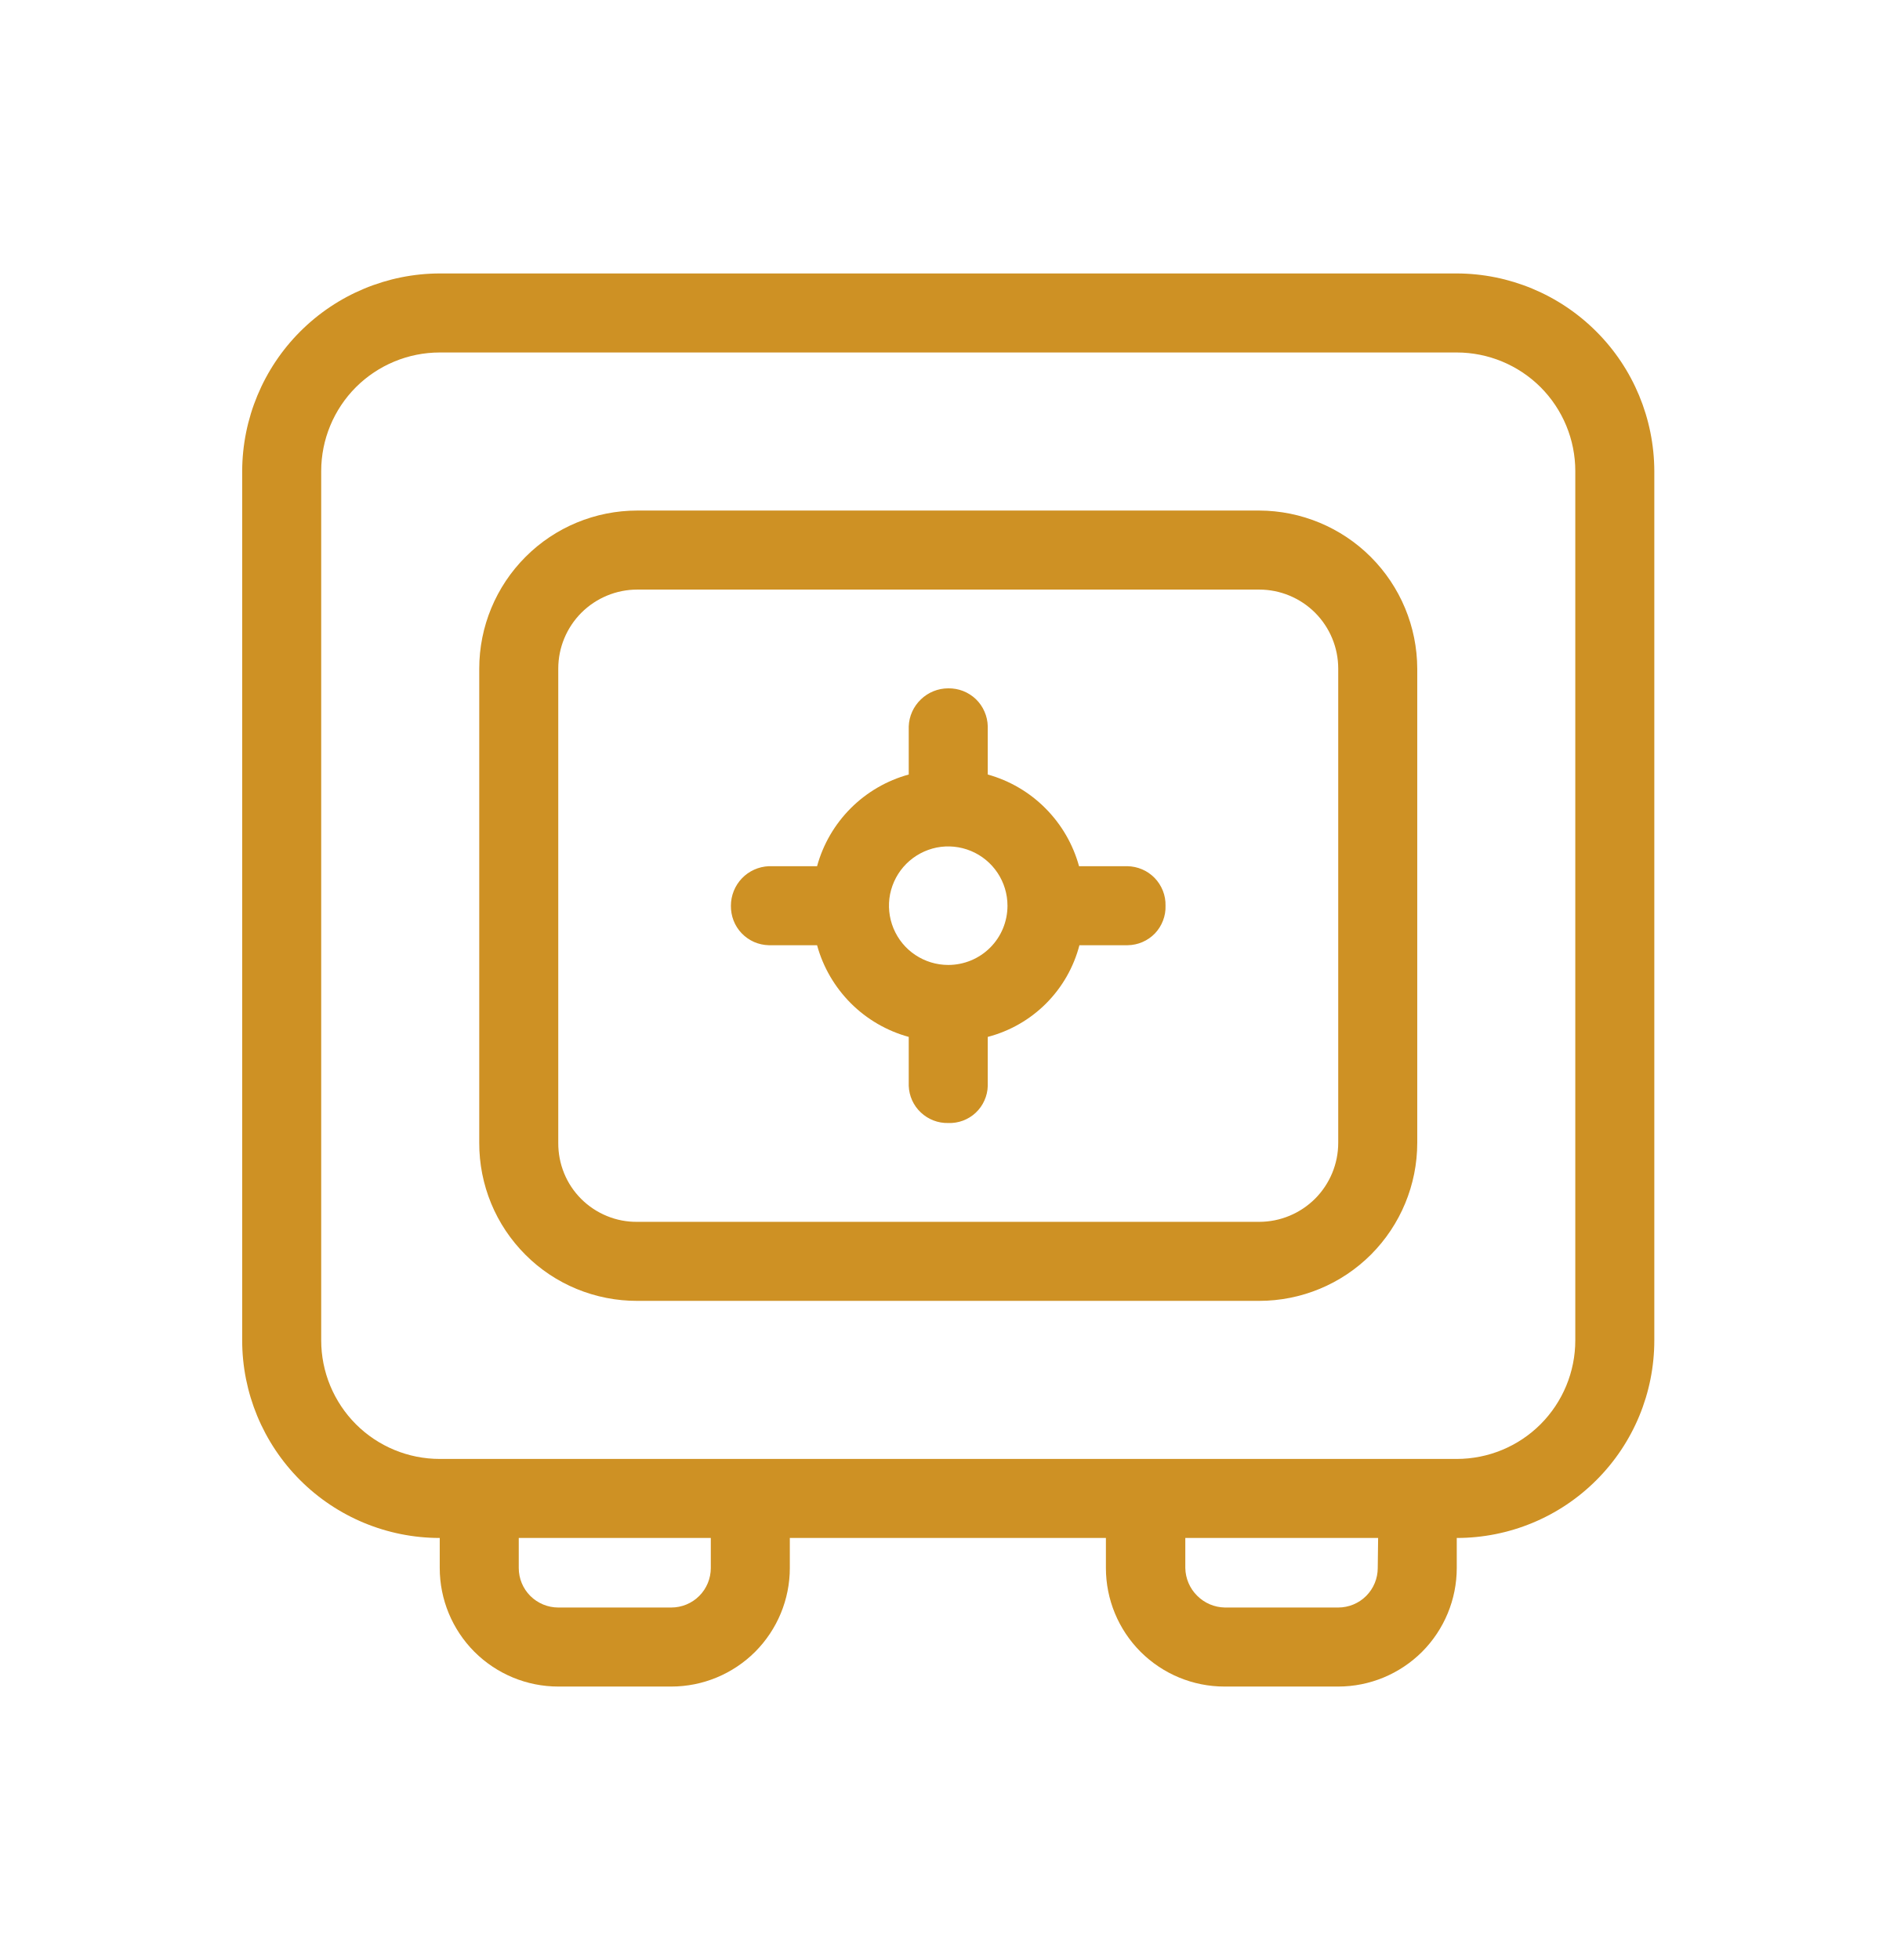
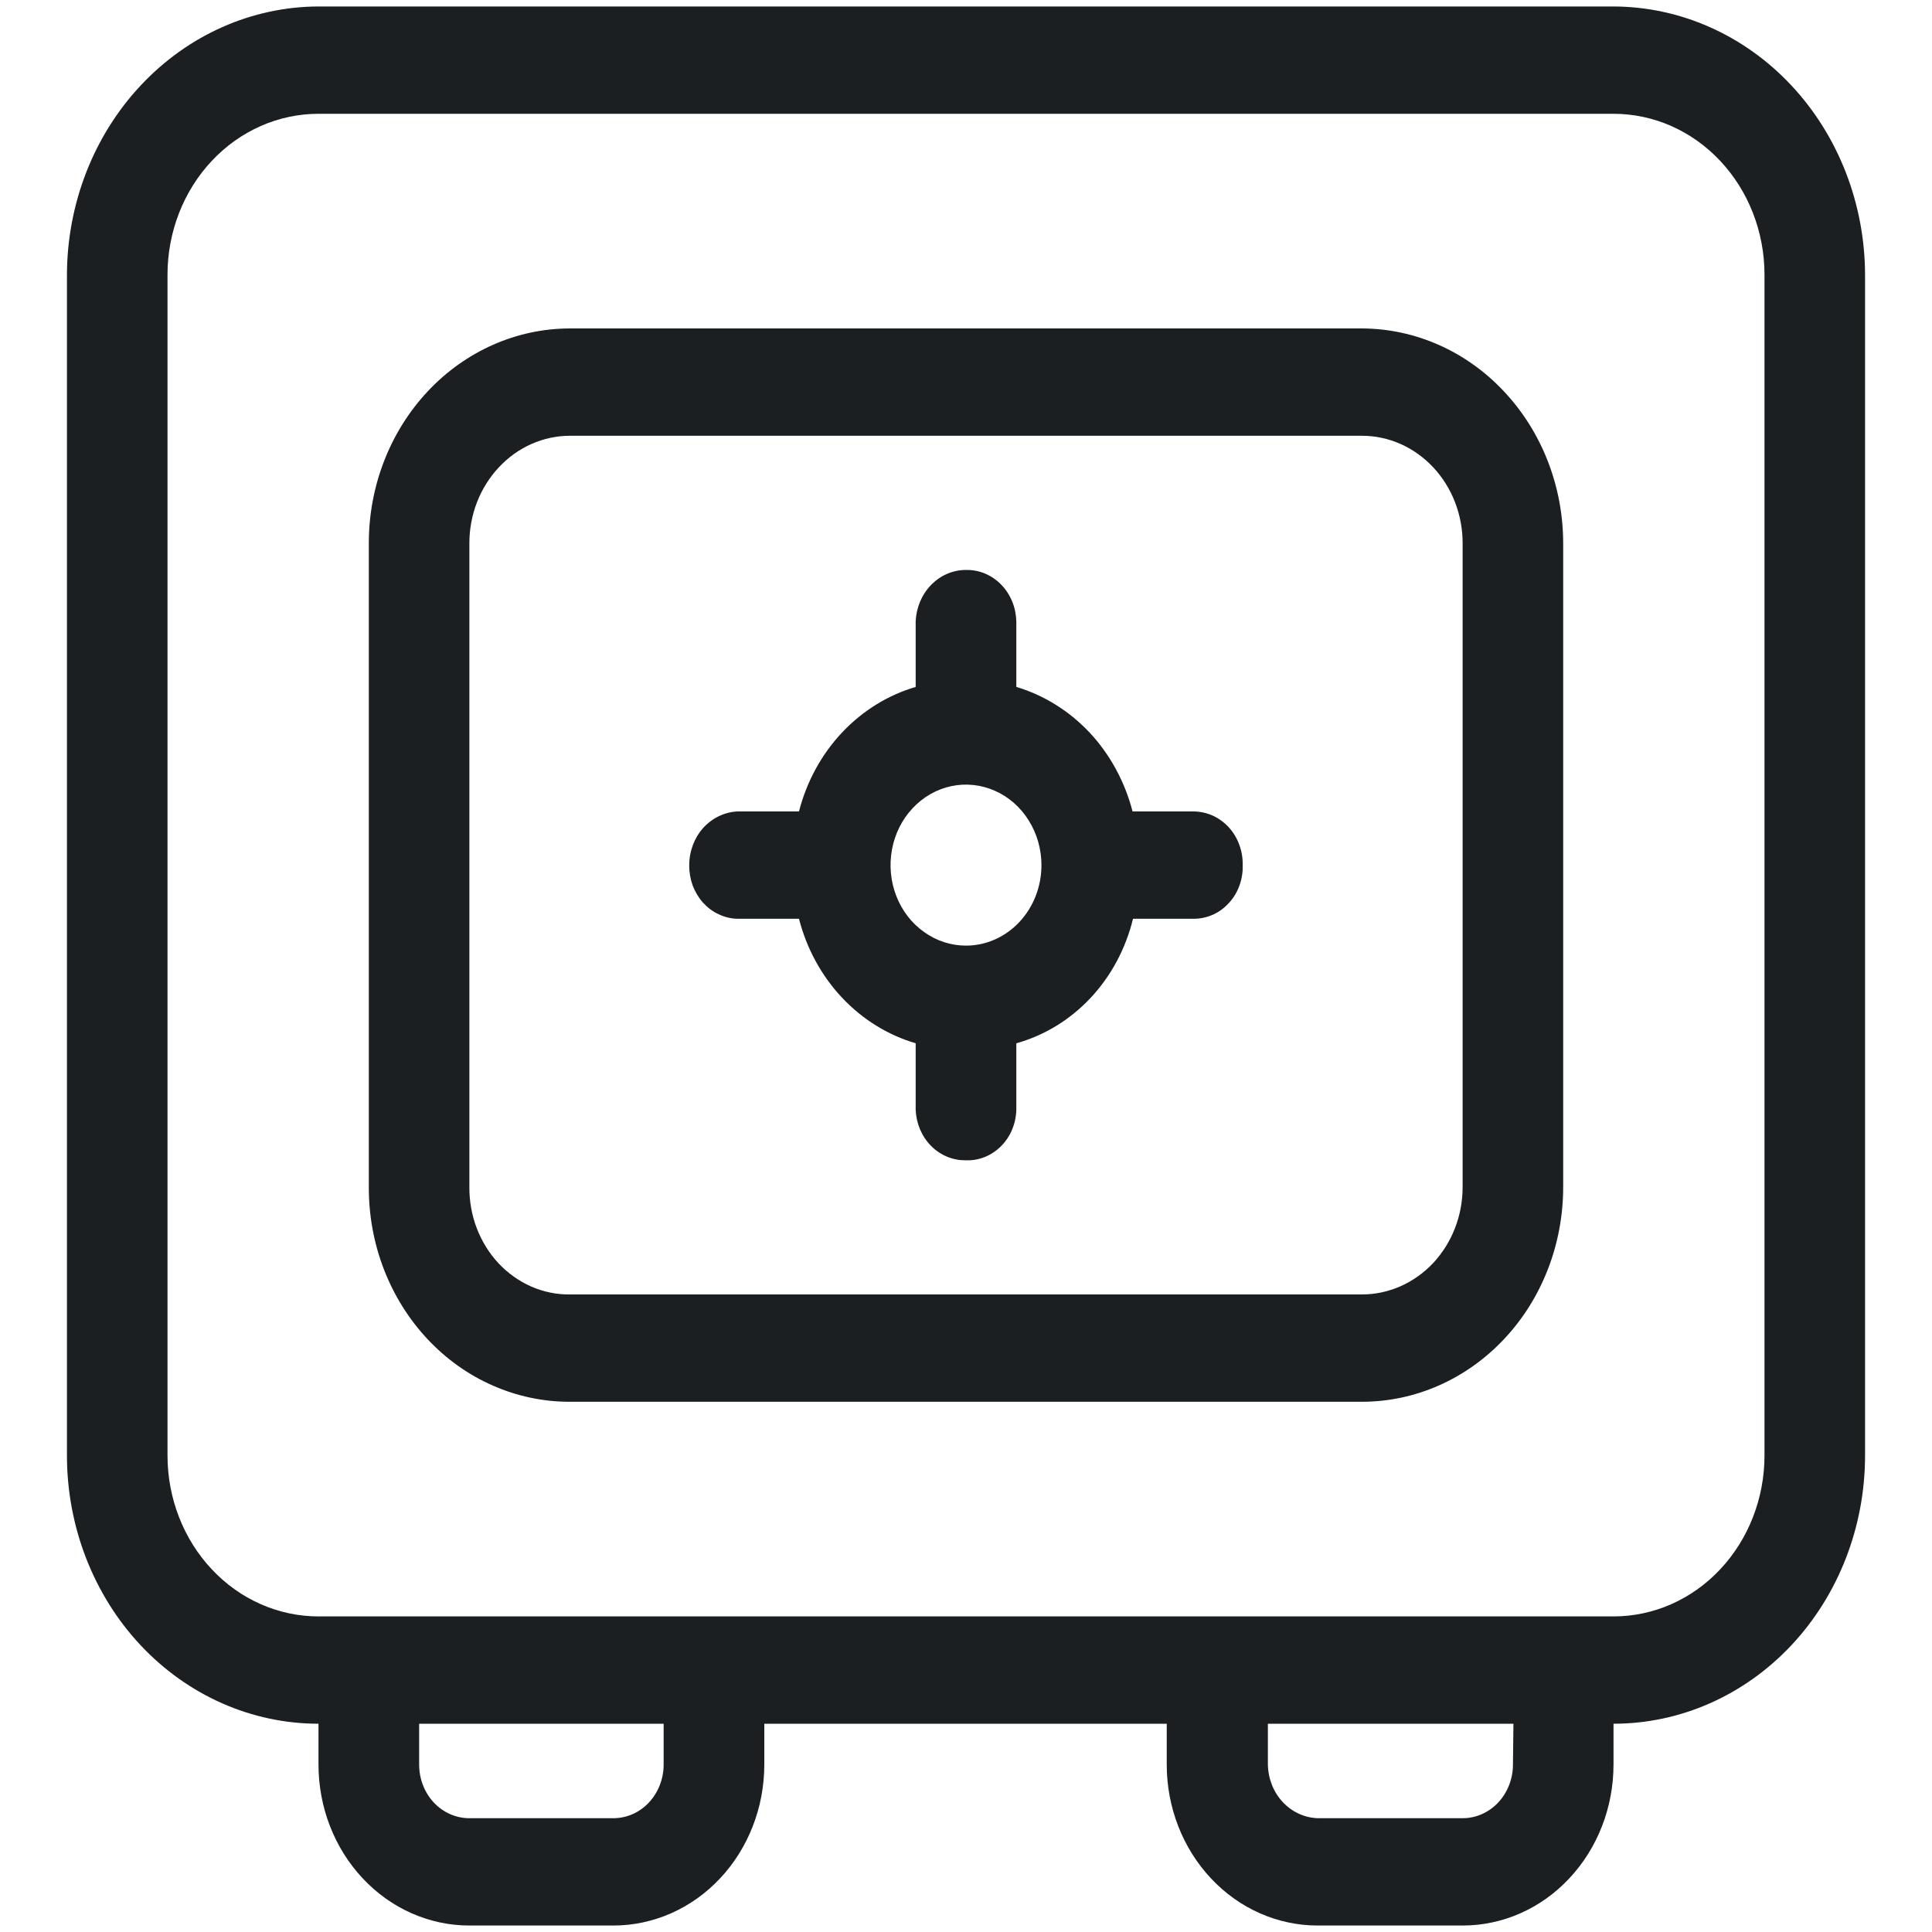
- <svg xmlns="http://www.w3.org/2000/svg" width="30" height="31" viewBox="0 0 30 31" fill="none">
-   <path d="M19.919 8.075H10.081C9.418 8.075 8.782 8.338 8.314 8.807C7.845 9.276 7.581 9.912 7.581 10.575V18.075C7.58 18.404 7.644 18.729 7.769 19.033C7.894 19.337 8.079 19.613 8.311 19.845C8.543 20.078 8.819 20.262 9.123 20.387C9.427 20.512 9.753 20.576 10.081 20.575H19.919C20.582 20.575 21.218 20.312 21.687 19.843C22.155 19.374 22.419 18.738 22.419 18.075V10.575C22.417 9.913 22.153 9.278 21.684 8.809C21.216 8.341 20.581 8.077 19.919 8.075ZM21.169 18.075C21.169 18.407 21.037 18.724 20.803 18.959C20.568 19.193 20.25 19.325 19.919 19.325H10.081C9.917 19.327 9.753 19.296 9.601 19.233C9.449 19.171 9.31 19.079 9.194 18.963C9.077 18.846 8.985 18.708 8.923 18.555C8.861 18.403 8.83 18.24 8.831 18.075V10.575C8.831 10.243 8.963 9.926 9.197 9.691C9.432 9.457 9.75 9.325 10.081 9.325H19.919C20.25 9.325 20.568 9.457 20.803 9.691C21.037 9.926 21.169 10.243 21.169 10.575V18.075Z" fill="#CE9124" />
-   <path d="M23.044 4.325H6.956C6.128 4.327 5.335 4.657 4.749 5.243C4.164 5.828 3.834 6.622 3.831 7.45V21.2C3.831 22.029 4.161 22.824 4.747 23.41C5.333 23.996 6.128 24.325 6.956 24.325V24.8C6.956 25.297 7.154 25.774 7.505 26.126C7.857 26.477 8.334 26.675 8.831 26.675H10.619C11.116 26.675 11.593 26.477 11.945 26.126C12.296 25.774 12.494 25.297 12.494 24.8V24.325H17.494V24.8C17.494 25.297 17.691 25.774 18.043 26.126C18.395 26.477 18.872 26.675 19.369 26.675H21.169C21.666 26.675 22.143 26.477 22.495 26.126C22.846 25.774 23.044 25.297 23.044 24.8V24.325C23.873 24.325 24.668 23.996 25.253 23.41C25.84 22.824 26.169 22.029 26.169 21.2V7.45C26.166 6.622 25.837 5.828 25.251 5.243C24.665 4.657 23.872 4.327 23.044 4.325ZM11.244 24.8C11.244 24.966 11.178 25.125 11.061 25.242C10.944 25.359 10.785 25.425 10.619 25.425H8.831C8.666 25.425 8.507 25.359 8.389 25.242C8.272 25.125 8.206 24.966 8.206 24.8V24.325H11.244V24.8ZM21.794 24.8C21.794 24.966 21.728 25.125 21.611 25.242C21.494 25.359 21.335 25.425 21.169 25.425H19.375C19.21 25.422 19.053 25.355 18.937 25.238C18.82 25.122 18.753 24.965 18.75 24.8V24.325H21.8L21.794 24.8ZM24.919 21.2C24.919 21.697 24.721 22.174 24.37 22.526C24.018 22.878 23.541 23.075 23.044 23.075H6.956C6.459 23.075 5.982 22.878 5.63 22.526C5.279 22.174 5.081 21.697 5.081 21.2V7.45C5.081 6.953 5.279 6.476 5.63 6.124C5.982 5.773 6.459 5.575 6.956 5.575H23.044C23.541 5.575 24.018 5.773 24.37 6.124C24.721 6.476 24.919 6.953 24.919 7.45V21.2Z" fill="#CE9124" />
-   <path d="M17.831 13.7H17.069C16.974 13.354 16.791 13.039 16.538 12.785C16.285 12.53 15.97 12.346 15.625 12.25V11.488C15.623 11.407 15.606 11.328 15.573 11.254C15.541 11.18 15.495 11.114 15.437 11.058C15.379 11.002 15.31 10.959 15.235 10.929C15.16 10.9 15.08 10.886 15 10.887C14.838 10.887 14.683 10.95 14.567 11.062C14.45 11.174 14.381 11.326 14.375 11.488V12.25C14.028 12.345 13.712 12.529 13.458 12.783C13.204 13.037 13.02 13.353 12.925 13.7H12.162C12.001 13.707 11.848 13.775 11.736 13.892C11.625 14.008 11.562 14.164 11.562 14.325C11.561 14.405 11.575 14.485 11.604 14.56C11.633 14.635 11.677 14.704 11.733 14.762C11.789 14.82 11.855 14.866 11.929 14.899C12.003 14.931 12.082 14.948 12.162 14.95H12.925C13.02 15.297 13.204 15.612 13.458 15.867C13.712 16.121 14.028 16.305 14.375 16.4V17.175C14.381 17.335 14.45 17.487 14.567 17.596C14.684 17.706 14.839 17.766 15 17.762C15.08 17.765 15.159 17.752 15.234 17.724C15.308 17.696 15.377 17.654 15.435 17.599C15.493 17.544 15.54 17.479 15.572 17.406C15.605 17.333 15.623 17.255 15.625 17.175V16.4C15.974 16.309 16.292 16.127 16.547 15.872C16.802 15.617 16.984 15.299 17.075 14.95H17.837C17.918 14.949 17.998 14.932 18.072 14.9C18.146 14.868 18.213 14.822 18.269 14.764C18.325 14.705 18.368 14.637 18.397 14.561C18.426 14.486 18.44 14.406 18.437 14.325C18.439 14.244 18.425 14.164 18.395 14.088C18.365 14.013 18.321 13.944 18.265 13.886C18.208 13.828 18.141 13.781 18.067 13.75C17.992 13.718 17.912 13.701 17.831 13.7ZM15 15.262C14.815 15.262 14.633 15.207 14.479 15.104C14.325 15.002 14.205 14.855 14.134 14.684C14.063 14.512 14.044 14.324 14.08 14.142C14.117 13.96 14.206 13.793 14.337 13.662C14.468 13.531 14.635 13.442 14.817 13.405C14.999 13.369 15.187 13.388 15.359 13.459C15.53 13.53 15.676 13.65 15.779 13.804C15.882 13.958 15.937 14.14 15.937 14.325C15.937 14.574 15.839 14.812 15.663 14.988C15.487 15.164 15.248 15.262 15 15.262Z" fill="#CE9124" />
+ <svg xmlns="http://www.w3.org/2000/svg" width="20" height="20" viewBox="0 0 20 20" fill="none">
+   <path d="M14.099 3.4H5.901C5.349 3.4 4.819 3.634 4.428 4.051C4.037 4.468 3.818 5.033 3.818 5.622V12.289C3.817 12.581 3.87 12.87 3.974 13.14C4.079 13.411 4.232 13.656 4.426 13.863C4.619 14.069 4.849 14.233 5.103 14.344C5.356 14.455 5.627 14.512 5.901 14.511H14.099C14.652 14.511 15.181 14.277 15.572 13.86C15.963 13.444 16.182 12.878 16.182 12.289V5.622C16.181 5.033 15.961 4.469 15.57 4.053C15.18 3.636 14.651 3.402 14.099 3.4ZM15.141 12.289C15.141 12.584 15.031 12.866 14.836 13.075C14.64 13.283 14.375 13.4 14.099 13.4H5.901C5.764 13.402 5.628 13.374 5.501 13.319C5.374 13.263 5.258 13.181 5.161 13.078C5.064 12.974 4.988 12.851 4.936 12.716C4.884 12.58 4.858 12.435 4.859 12.289V5.622C4.859 5.328 4.969 5.045 5.165 4.837C5.36 4.628 5.625 4.511 5.901 4.511H14.099C14.375 4.511 14.64 4.628 14.836 4.837C15.031 5.045 15.141 5.328 15.141 5.622V12.289Z" fill="#1C1F21" />
+   <path d="M16.703 0.067H3.297C2.607 0.069 1.946 0.362 1.458 0.883C0.97 1.403 0.695 2.108 0.693 2.844V15.067C0.693 15.803 0.967 16.51 1.455 17.031C1.944 17.552 2.606 17.844 3.297 17.844V18.267C3.297 18.709 3.462 19.133 3.755 19.445C4.048 19.758 4.445 19.933 4.859 19.933H6.349C6.763 19.933 7.161 19.758 7.454 19.445C7.747 19.133 7.912 18.709 7.912 18.267V17.844H12.078V18.267C12.078 18.709 12.243 19.133 12.536 19.445C12.829 19.758 13.226 19.933 13.641 19.933H15.141C15.555 19.933 15.953 19.758 16.245 19.445C16.538 19.133 16.703 18.709 16.703 18.267V17.844C17.394 17.844 18.056 17.552 18.545 17.031C19.033 16.51 19.307 15.803 19.307 15.067V2.844C19.305 2.108 19.03 1.403 18.543 0.883C18.055 0.362 17.393 0.069 16.703 0.067ZM6.87 18.267C6.87 18.414 6.815 18.555 6.717 18.66C6.62 18.764 6.487 18.822 6.349 18.822H4.859C4.721 18.822 4.589 18.764 4.491 18.66C4.393 18.555 4.339 18.414 4.339 18.267V17.844H6.87V18.267ZM15.662 18.267C15.662 18.414 15.607 18.555 15.509 18.66C15.411 18.764 15.279 18.822 15.141 18.822H13.646C13.509 18.819 13.378 18.76 13.28 18.656C13.183 18.553 13.128 18.413 13.125 18.267V17.844H15.667L15.662 18.267ZM18.266 15.067C18.266 15.509 18.101 15.933 17.808 16.245C17.515 16.558 17.118 16.733 16.703 16.733H3.297C2.883 16.733 2.485 16.558 2.192 16.245C1.899 15.933 1.734 15.509 1.734 15.067V2.844C1.734 2.402 1.899 1.978 2.192 1.666C2.485 1.353 2.883 1.178 3.297 1.178H16.703C17.118 1.178 17.515 1.353 17.808 1.666C18.101 1.978 18.266 2.402 18.266 2.844V15.067Z" fill="#1C1F21" />
+   <path d="M12.359 8.4H11.724C11.645 8.093 11.492 7.812 11.282 7.586C11.071 7.361 10.809 7.197 10.521 7.111V6.433C10.519 6.362 10.505 6.291 10.478 6.226C10.451 6.16 10.412 6.101 10.364 6.052C10.316 6.002 10.258 5.963 10.196 5.937C10.134 5.911 10.067 5.899 10 5.9C9.865 5.9 9.736 5.955 9.639 6.055C9.542 6.154 9.485 6.29 9.479 6.433V7.111C9.19 7.196 8.927 7.359 8.715 7.585C8.503 7.811 8.35 8.092 8.271 8.4H7.635C7.501 8.406 7.374 8.467 7.28 8.57C7.187 8.674 7.135 8.812 7.135 8.956C7.134 9.027 7.146 9.098 7.17 9.165C7.195 9.231 7.231 9.292 7.277 9.344C7.324 9.395 7.379 9.437 7.441 9.465C7.502 9.494 7.568 9.51 7.635 9.511H8.271C8.35 9.819 8.503 10.1 8.715 10.326C8.927 10.552 9.19 10.715 9.479 10.8V11.489C9.485 11.631 9.542 11.766 9.64 11.864C9.737 11.961 9.866 12.014 10 12.011C10.066 12.014 10.133 12.002 10.195 11.977C10.257 11.952 10.314 11.914 10.362 11.866C10.411 11.817 10.45 11.759 10.477 11.694C10.504 11.63 10.519 11.56 10.521 11.489V10.8C10.812 10.719 11.077 10.557 11.289 10.331C11.502 10.104 11.653 9.821 11.729 9.511H12.364C12.432 9.51 12.498 9.495 12.56 9.467C12.622 9.439 12.677 9.397 12.724 9.345C12.771 9.294 12.807 9.233 12.831 9.166C12.855 9.099 12.867 9.027 12.864 8.956C12.866 8.884 12.854 8.812 12.829 8.745C12.805 8.678 12.768 8.617 12.721 8.565C12.674 8.514 12.617 8.472 12.556 8.444C12.493 8.416 12.427 8.401 12.359 8.4ZM10 9.789C9.845 9.789 9.694 9.74 9.566 9.648C9.437 9.557 9.337 9.427 9.278 9.274C9.219 9.122 9.204 8.955 9.234 8.793C9.264 8.631 9.338 8.483 9.448 8.366C9.557 8.25 9.696 8.17 9.848 8.138C9.999 8.106 10.156 8.123 10.299 8.186C10.442 8.249 10.564 8.356 10.649 8.493C10.735 8.63 10.781 8.791 10.781 8.956C10.781 9.177 10.699 9.389 10.552 9.545C10.406 9.701 10.207 9.789 10 9.789Z" fill="#1C1F21" />
</svg>
